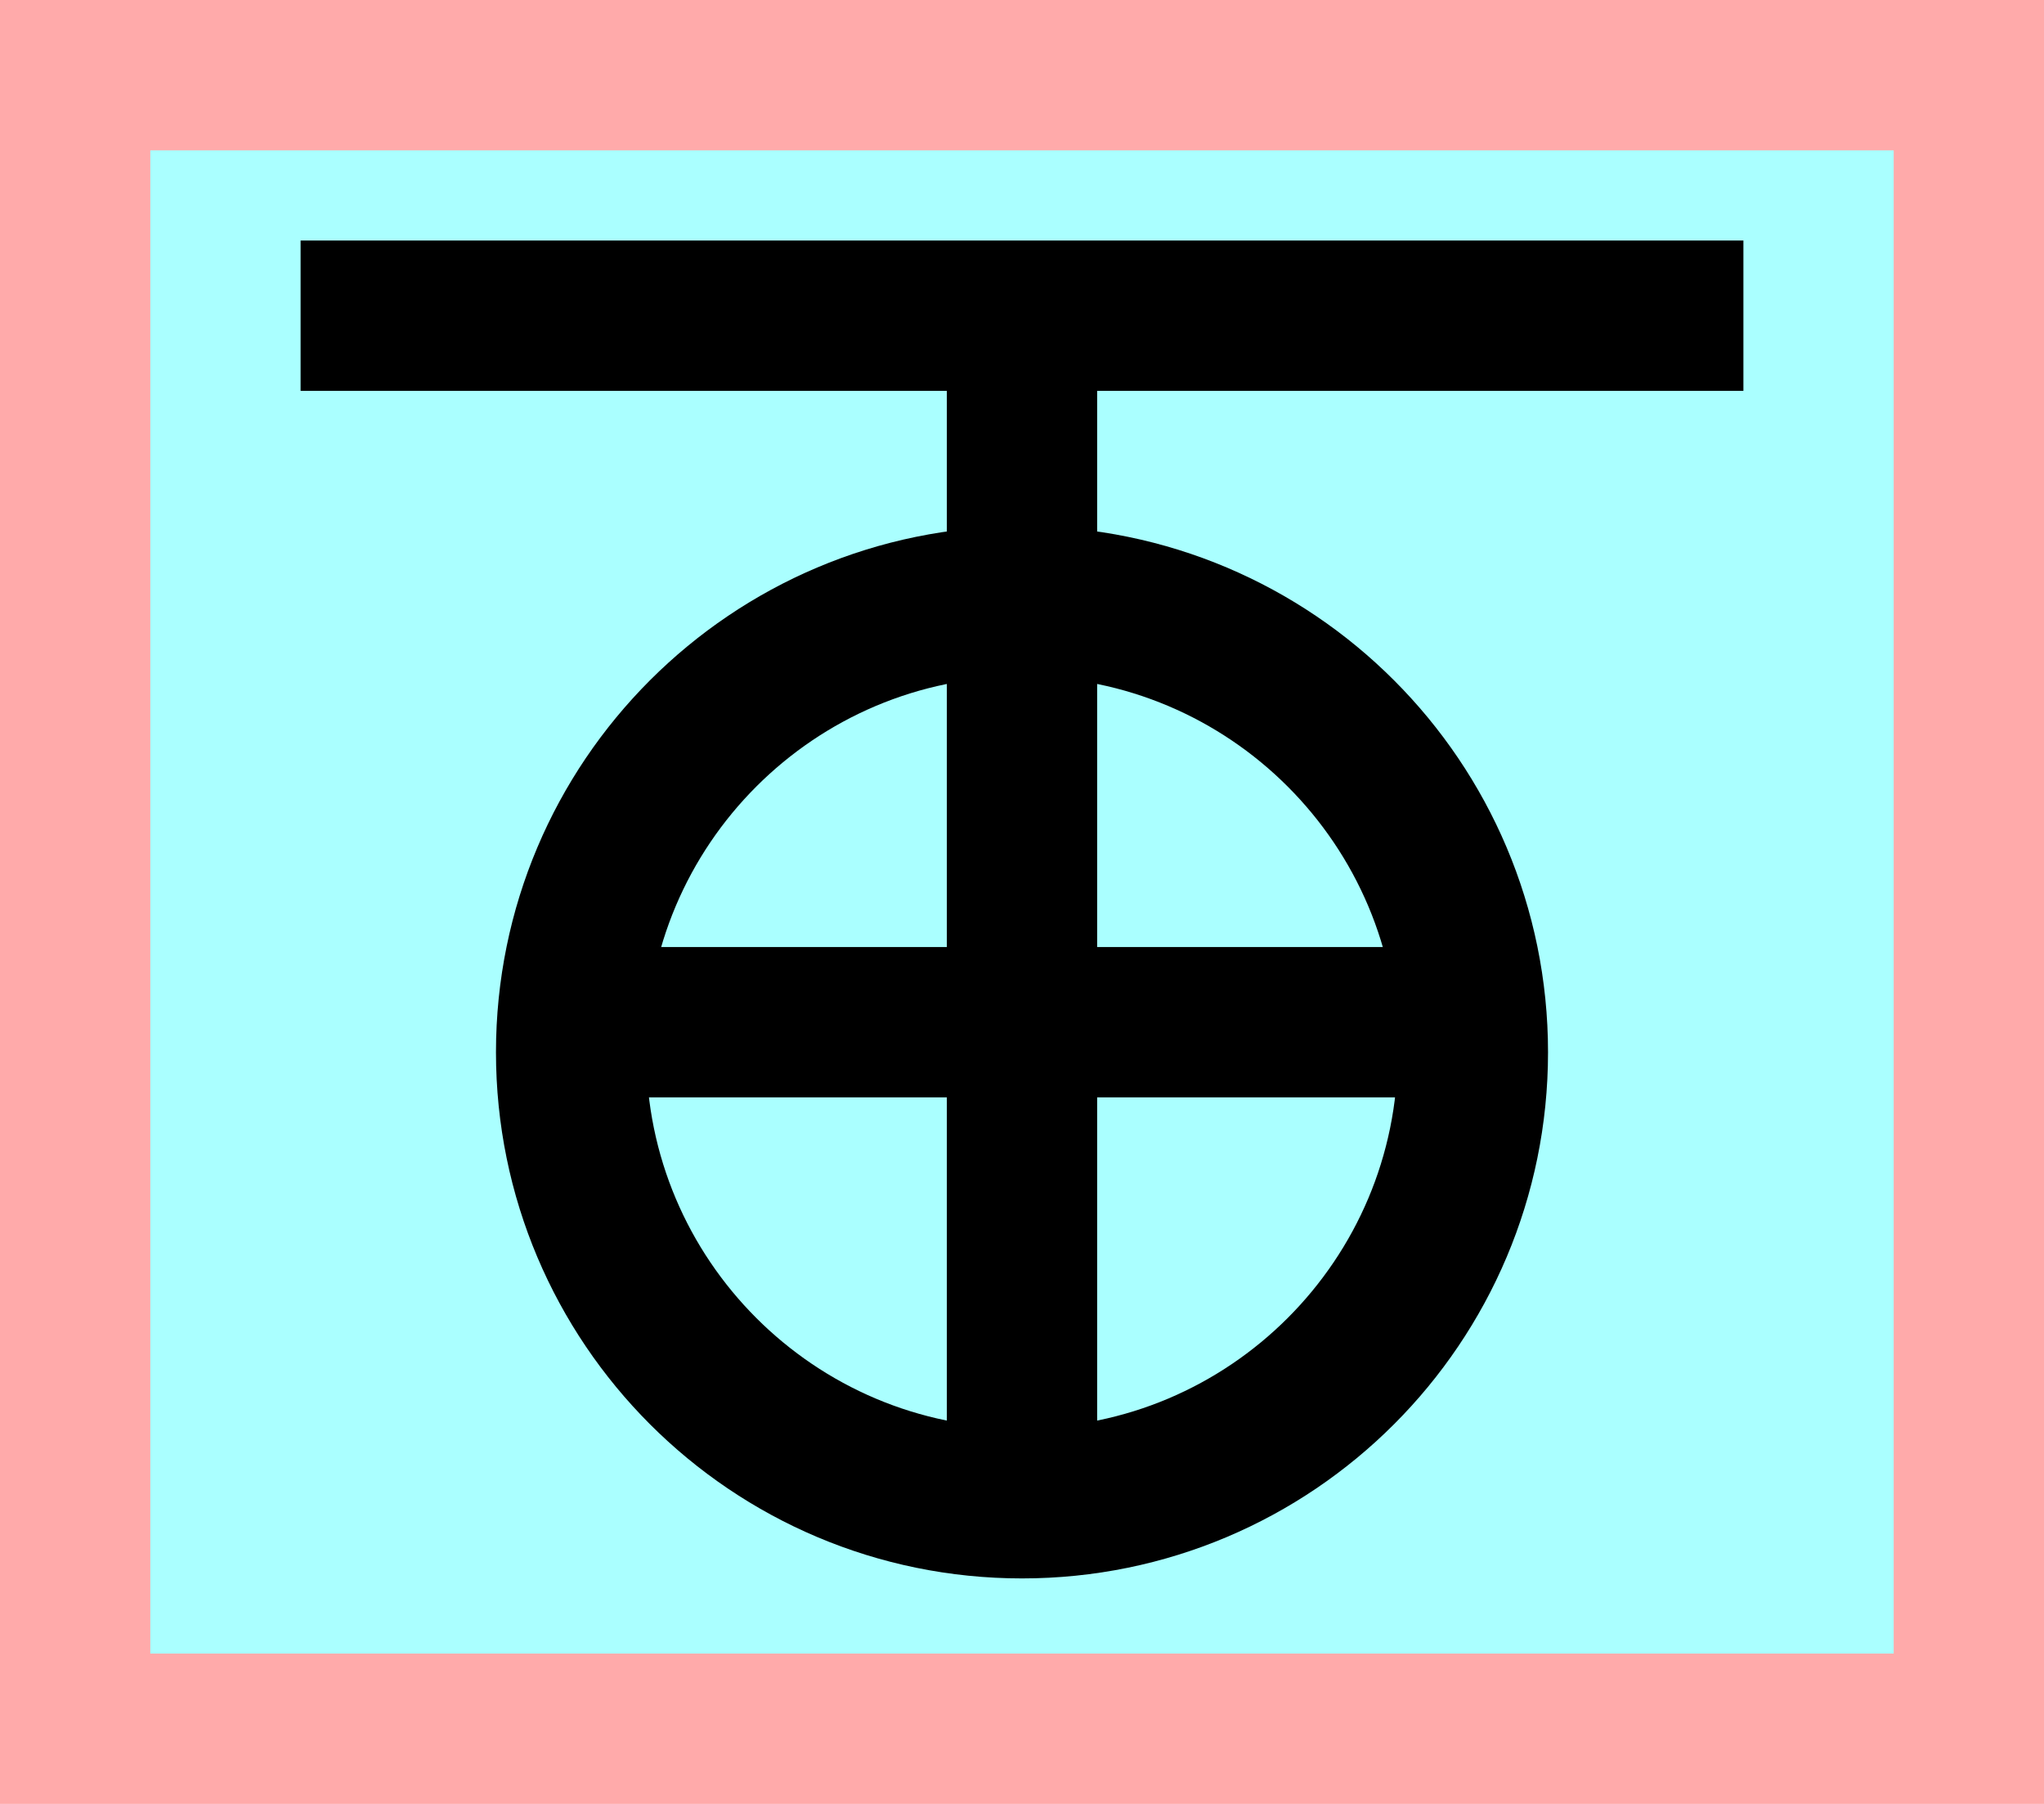
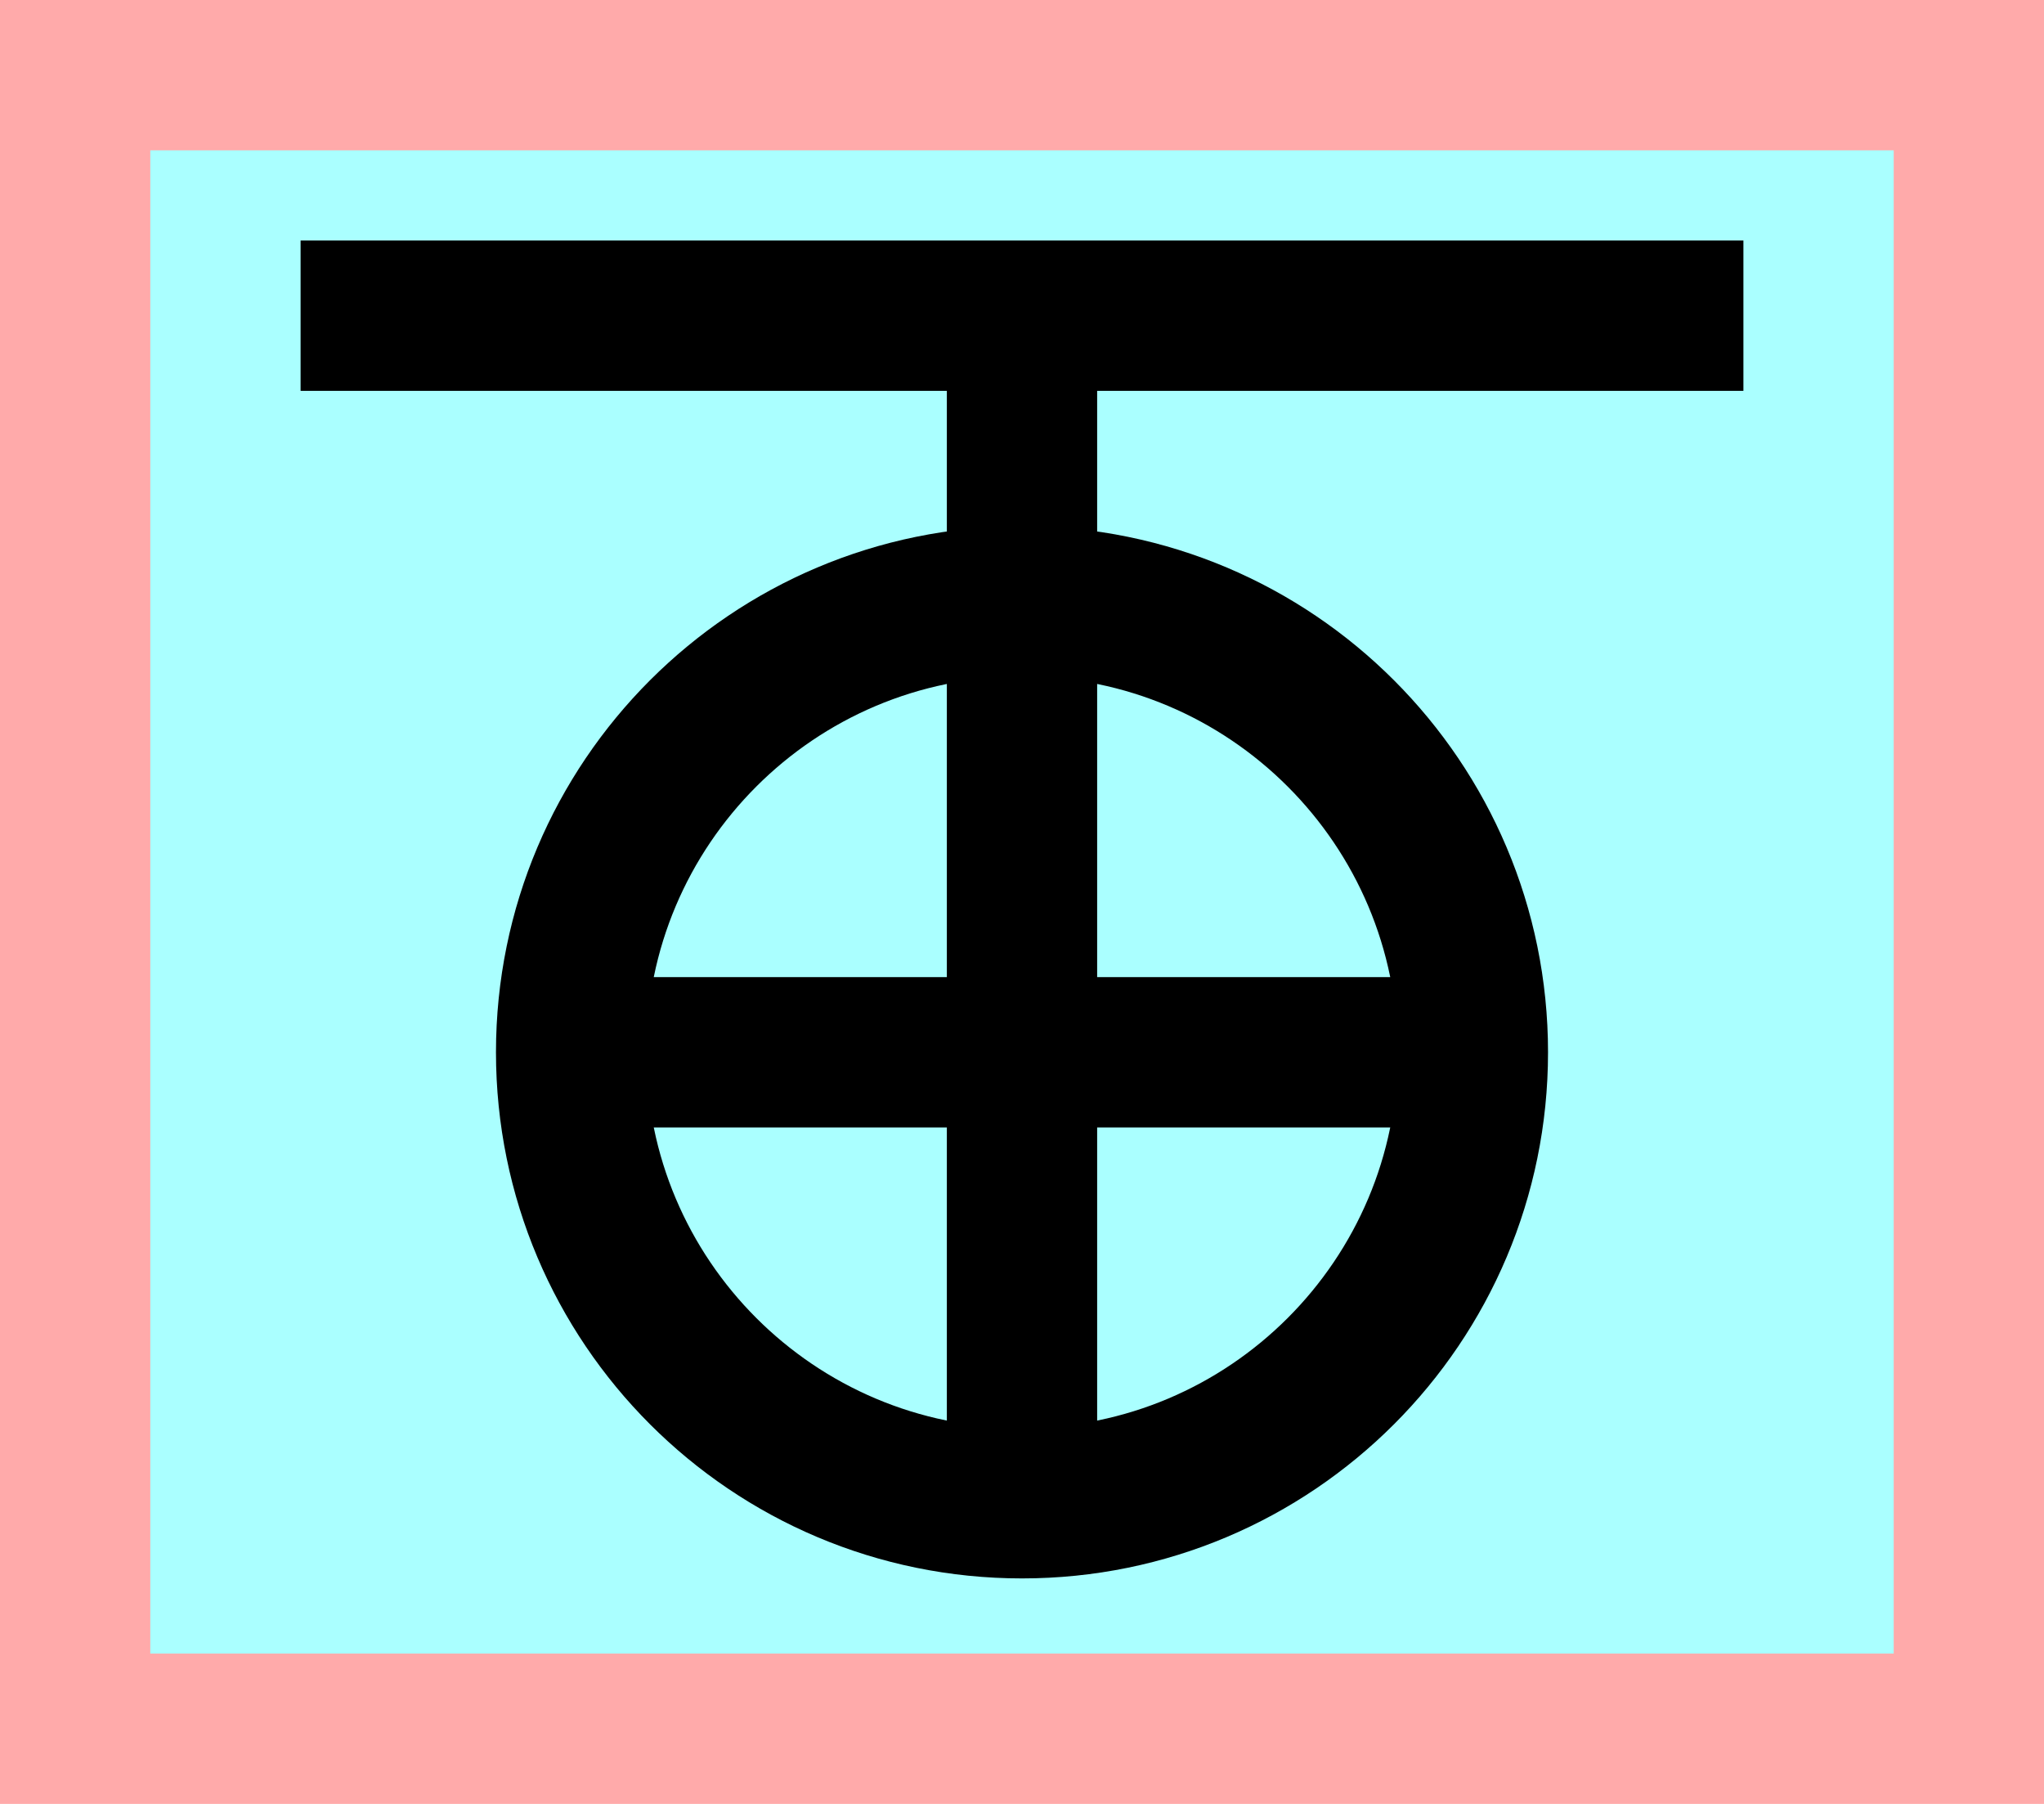
<svg xmlns="http://www.w3.org/2000/svg" width="136mm" height="120mm" version="1.1" viewBox="0 0 136 120">
  <path fill="#faa" d="m0 0 h136v120h-136" />
  <path fill="#aff" d="m10 10 h116 v 100 h-116 z" />
  <g stroke="#000" stroke-width="10" fill="none">
    <g id="glyph">
      <path d="m20 21h96" />
-       <path d="m36 68h64" />
+       <path d="m38 70h60" />
      <path d="m68 100v-79" />
      <path d="m38 70a30 30 0 1 1 60 0a30 30 0 1 1 -60 0" />
    </g>
  </g>
</svg>
